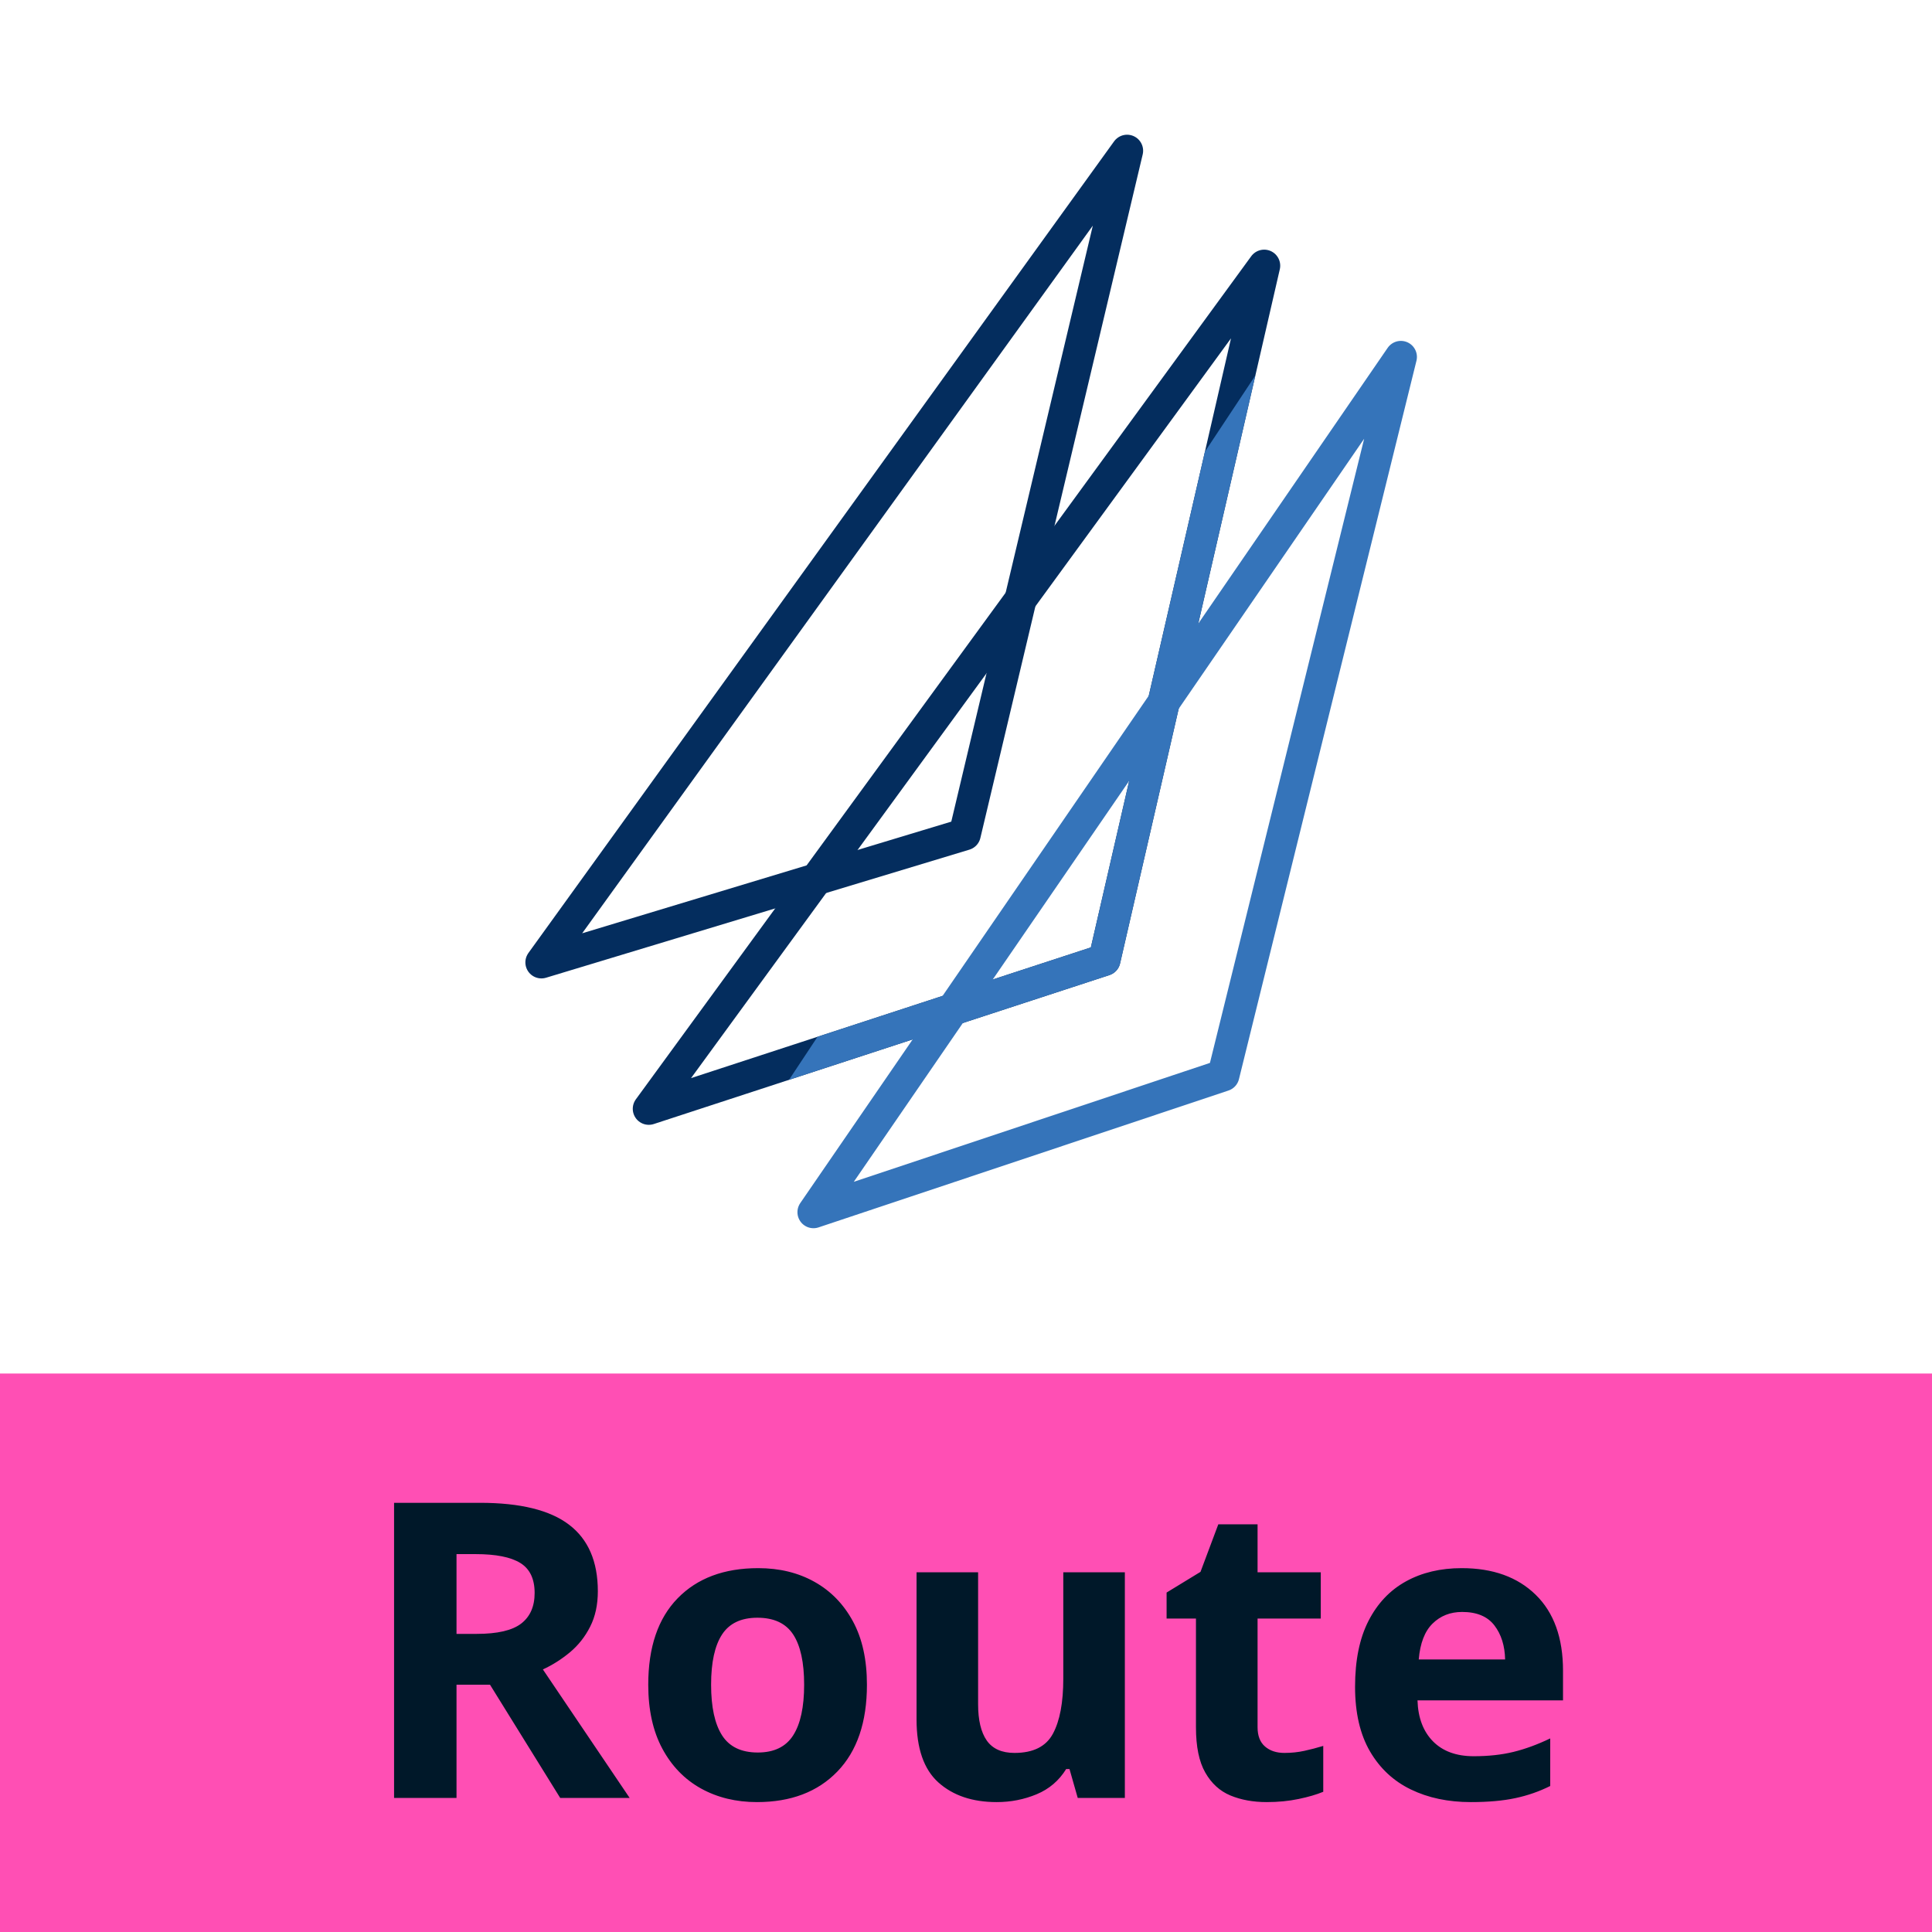
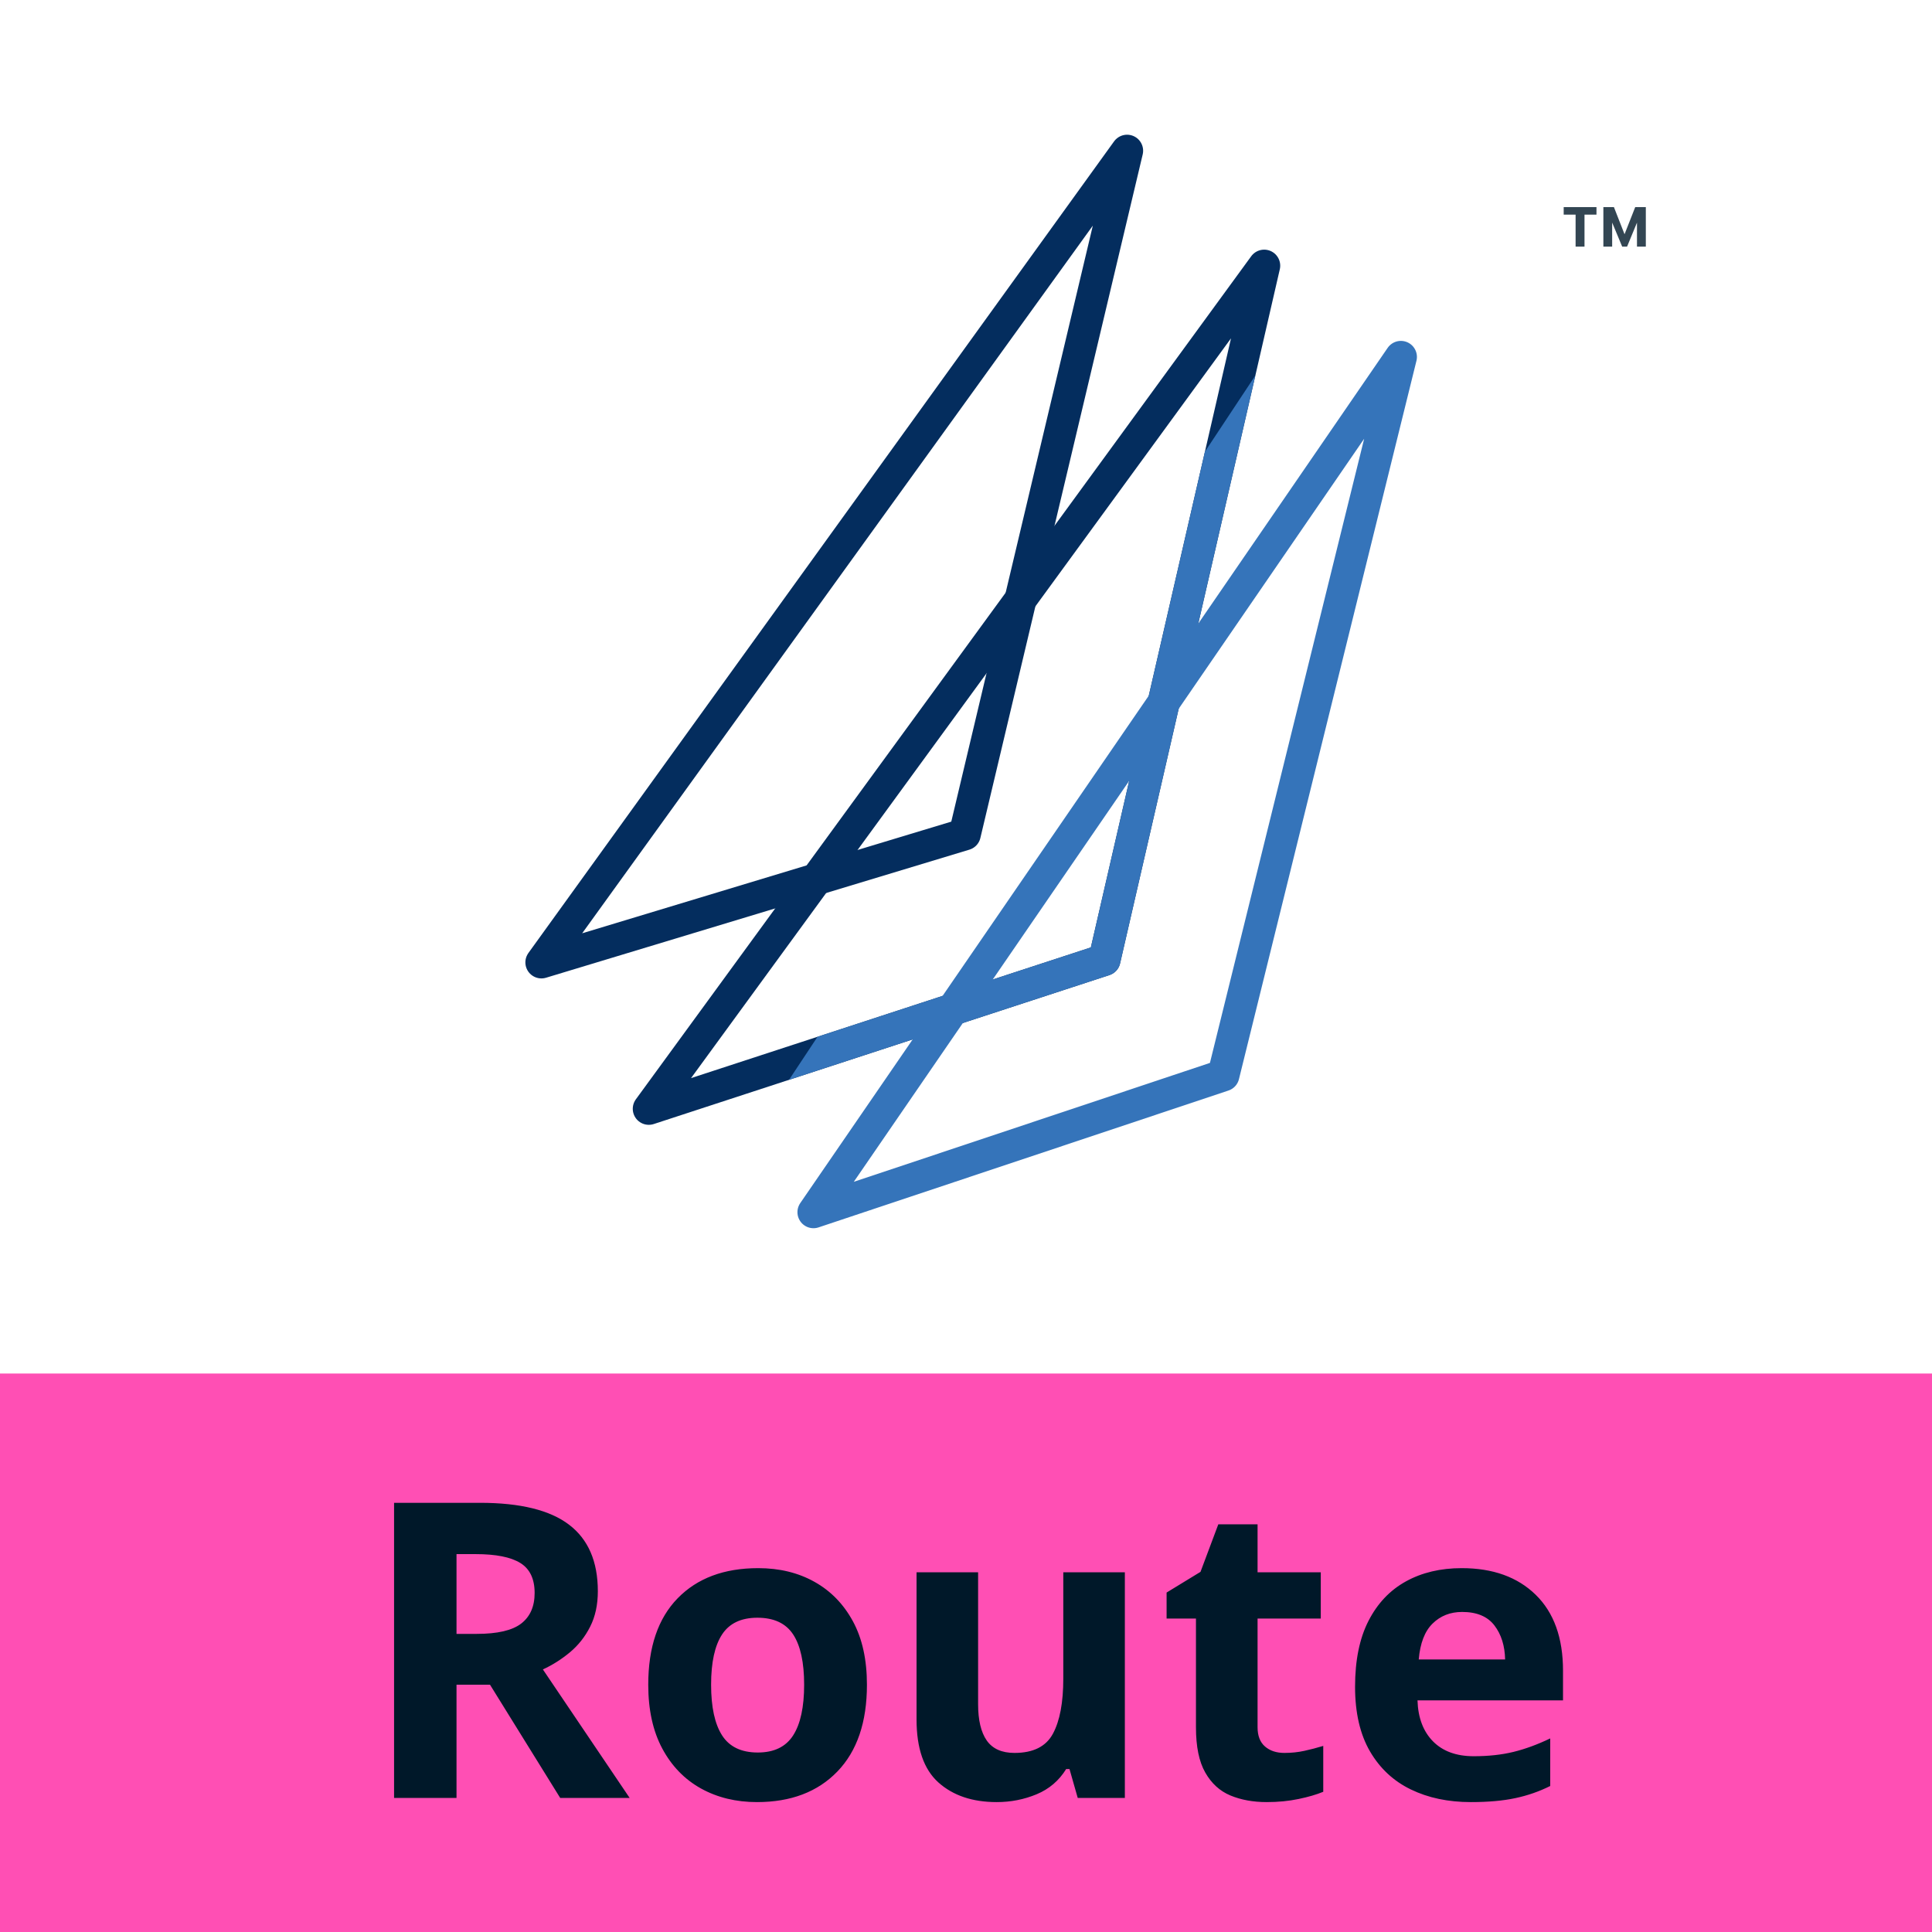
<svg xmlns="http://www.w3.org/2000/svg" width="1024" height="1024" viewBox="0 0 512 512">
  <rect width="512" height="512" fill="#FFFFFF" />
  <defs>
    <clipPath id="in3">
      <path d="M808.86 -619.67 L-293.61 1045.42 L456.82 1542.28 L1559.28 -122.82 Z" />
    </clipPath>
  </defs>
  <g fill="none" stroke-width="8.50" stroke-linejoin="round" stroke-linecap="round">
    <path d="M298.69 39.95 L143.48 255.04 L255.67 221.10 Z" stroke="#042D5E" />
    <path d="M335.02 70.41 L171.94 293.84 L292.69 254.37 Z" stroke="#042D5E" />
    <g clip-path="url(#in3)">
      <path d="M335.02 70.41 L171.94 293.84 L292.69 254.37 Z" stroke="#3574BA" />
    </g>
    <path d="M371.25 94.59 L215.58 321.24 L324.21 284.97 Z" stroke="#3574BA" />
  </g>
  <rect x="0" y="364" width="512" height="148" fill="#FF4FB4" />
  <text x="256.75" y="476.48" text-anchor="middle" font-family="'Barlow Condensed', sans-serif" font-weight="700" font-size="109.54" fill="#001829">Route</text>
+   <text x="438" y="84" text-anchor="end" font-family="Inter, sans-serif" font-weight="600" font-size="40" fill="#001829" fill-opacity="0.8" aria-label="trade mark">™</text>
</svg>
